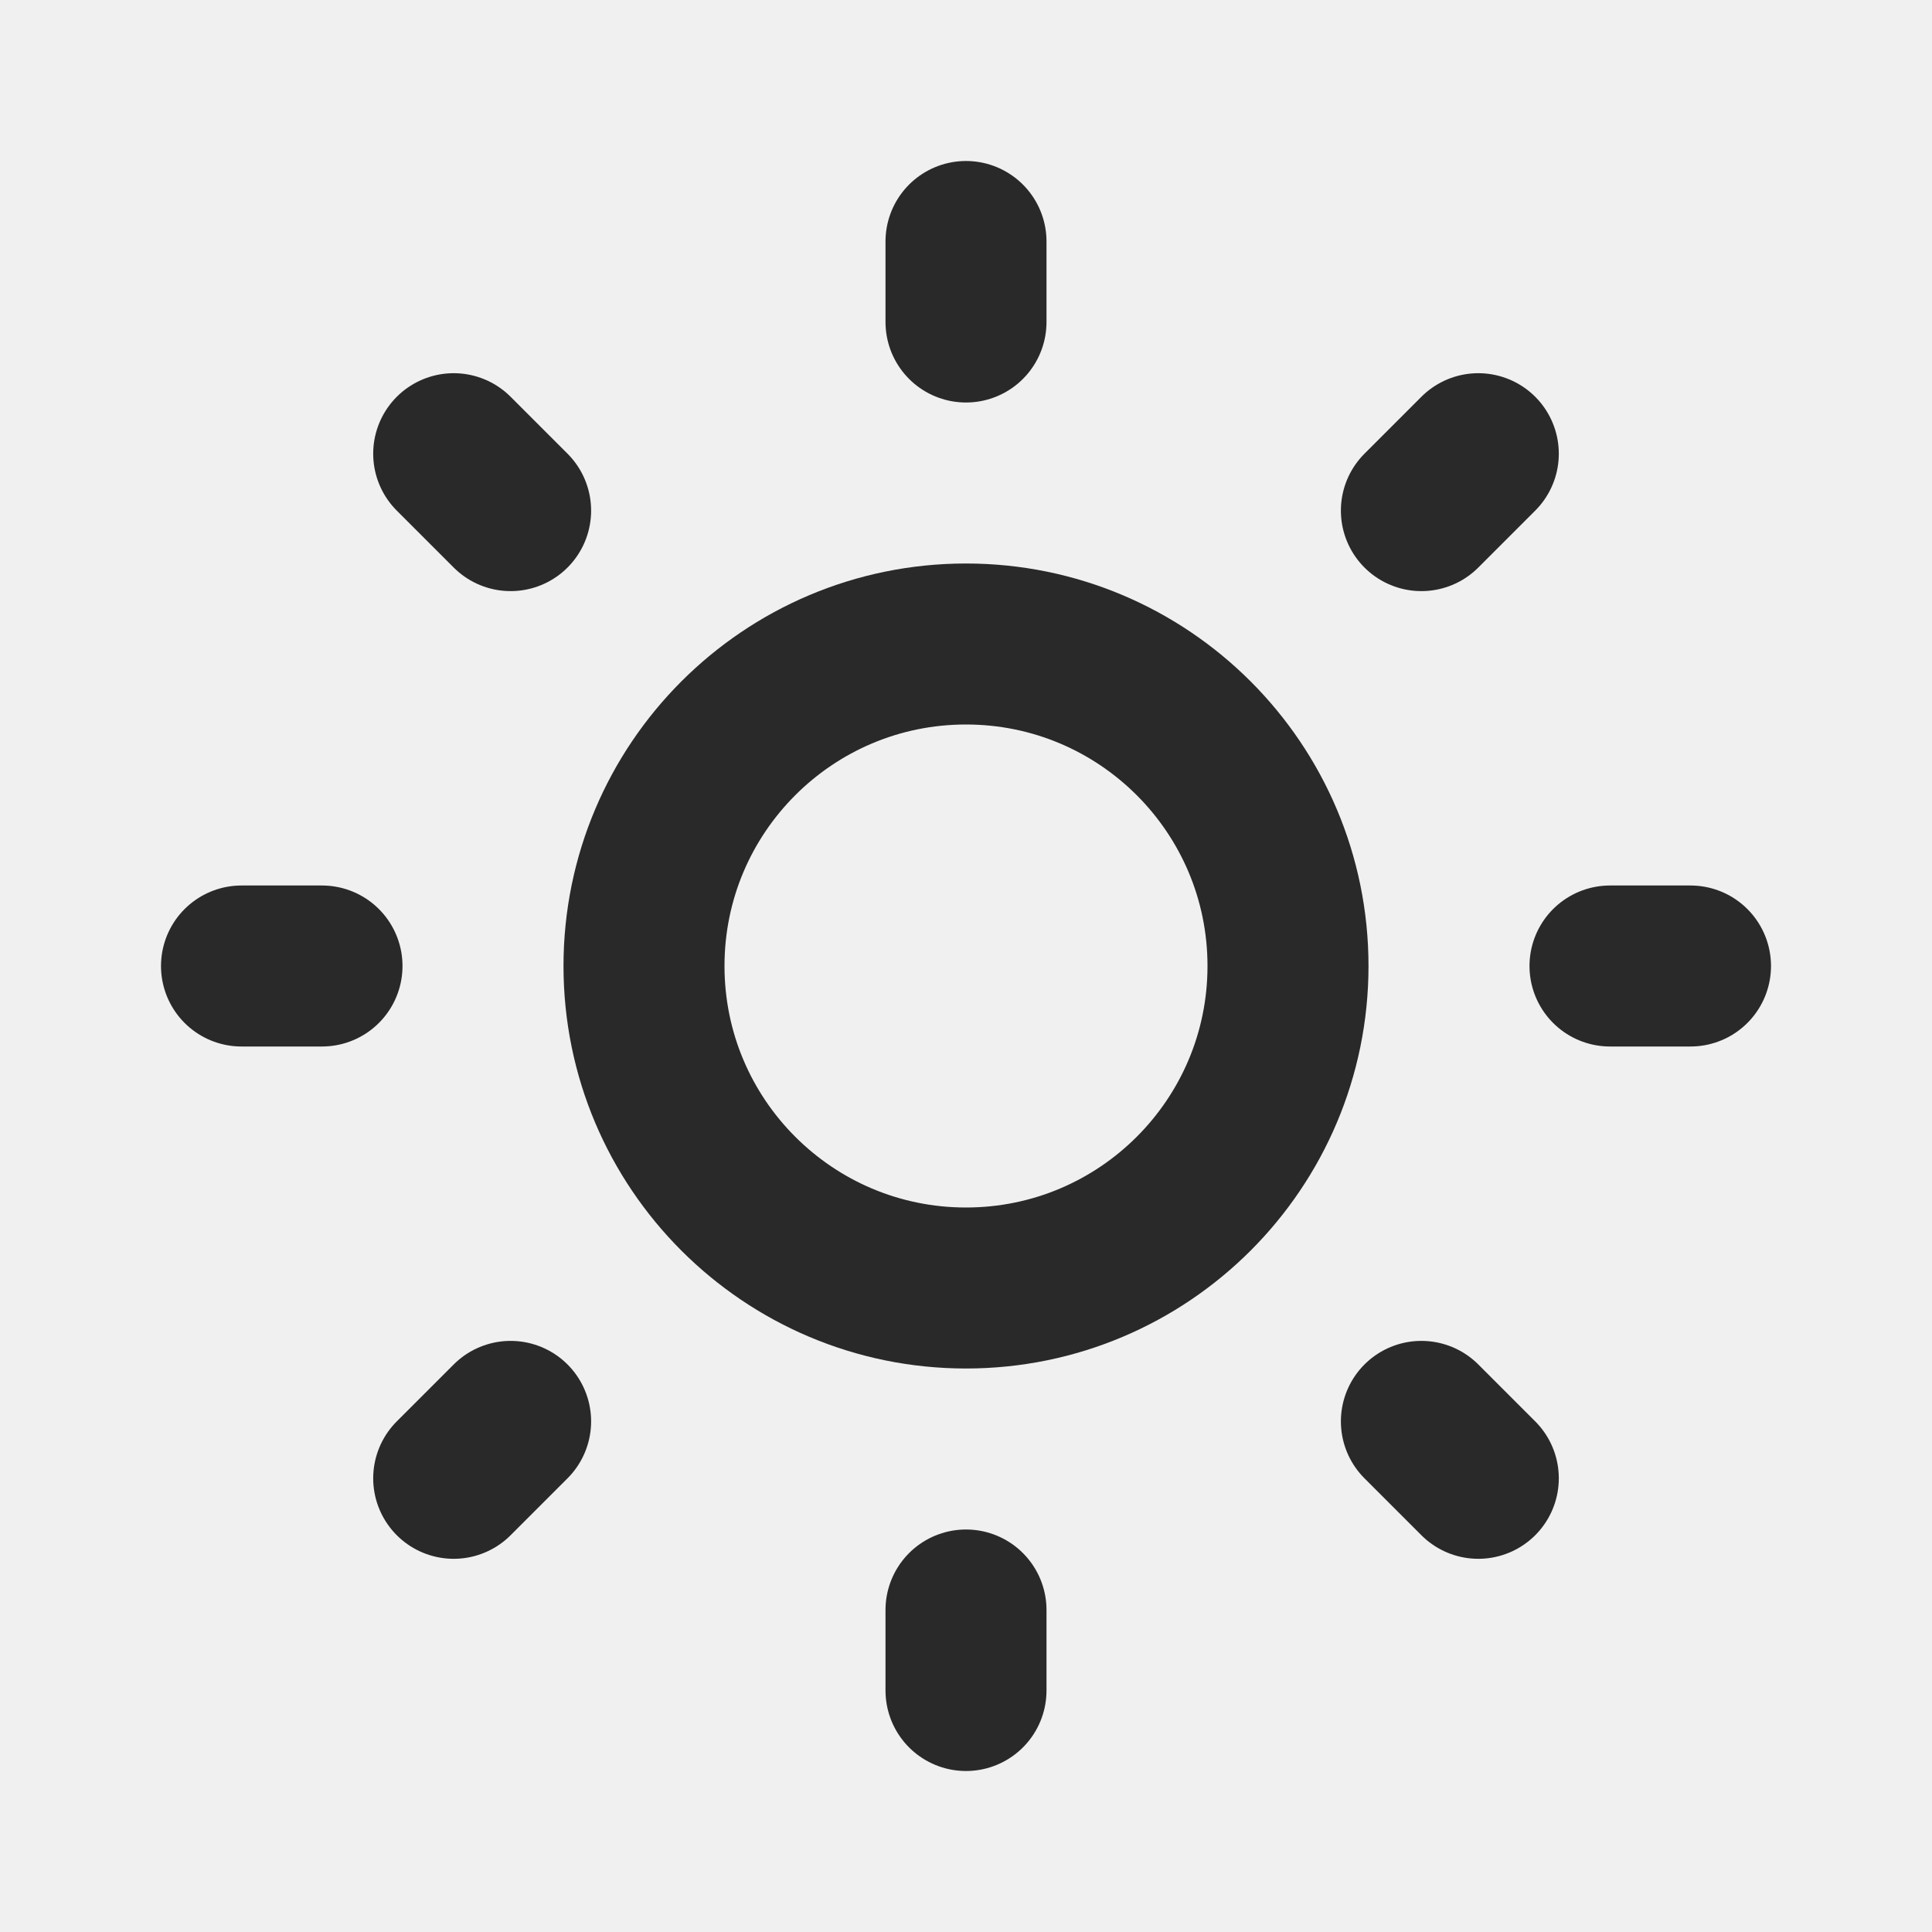
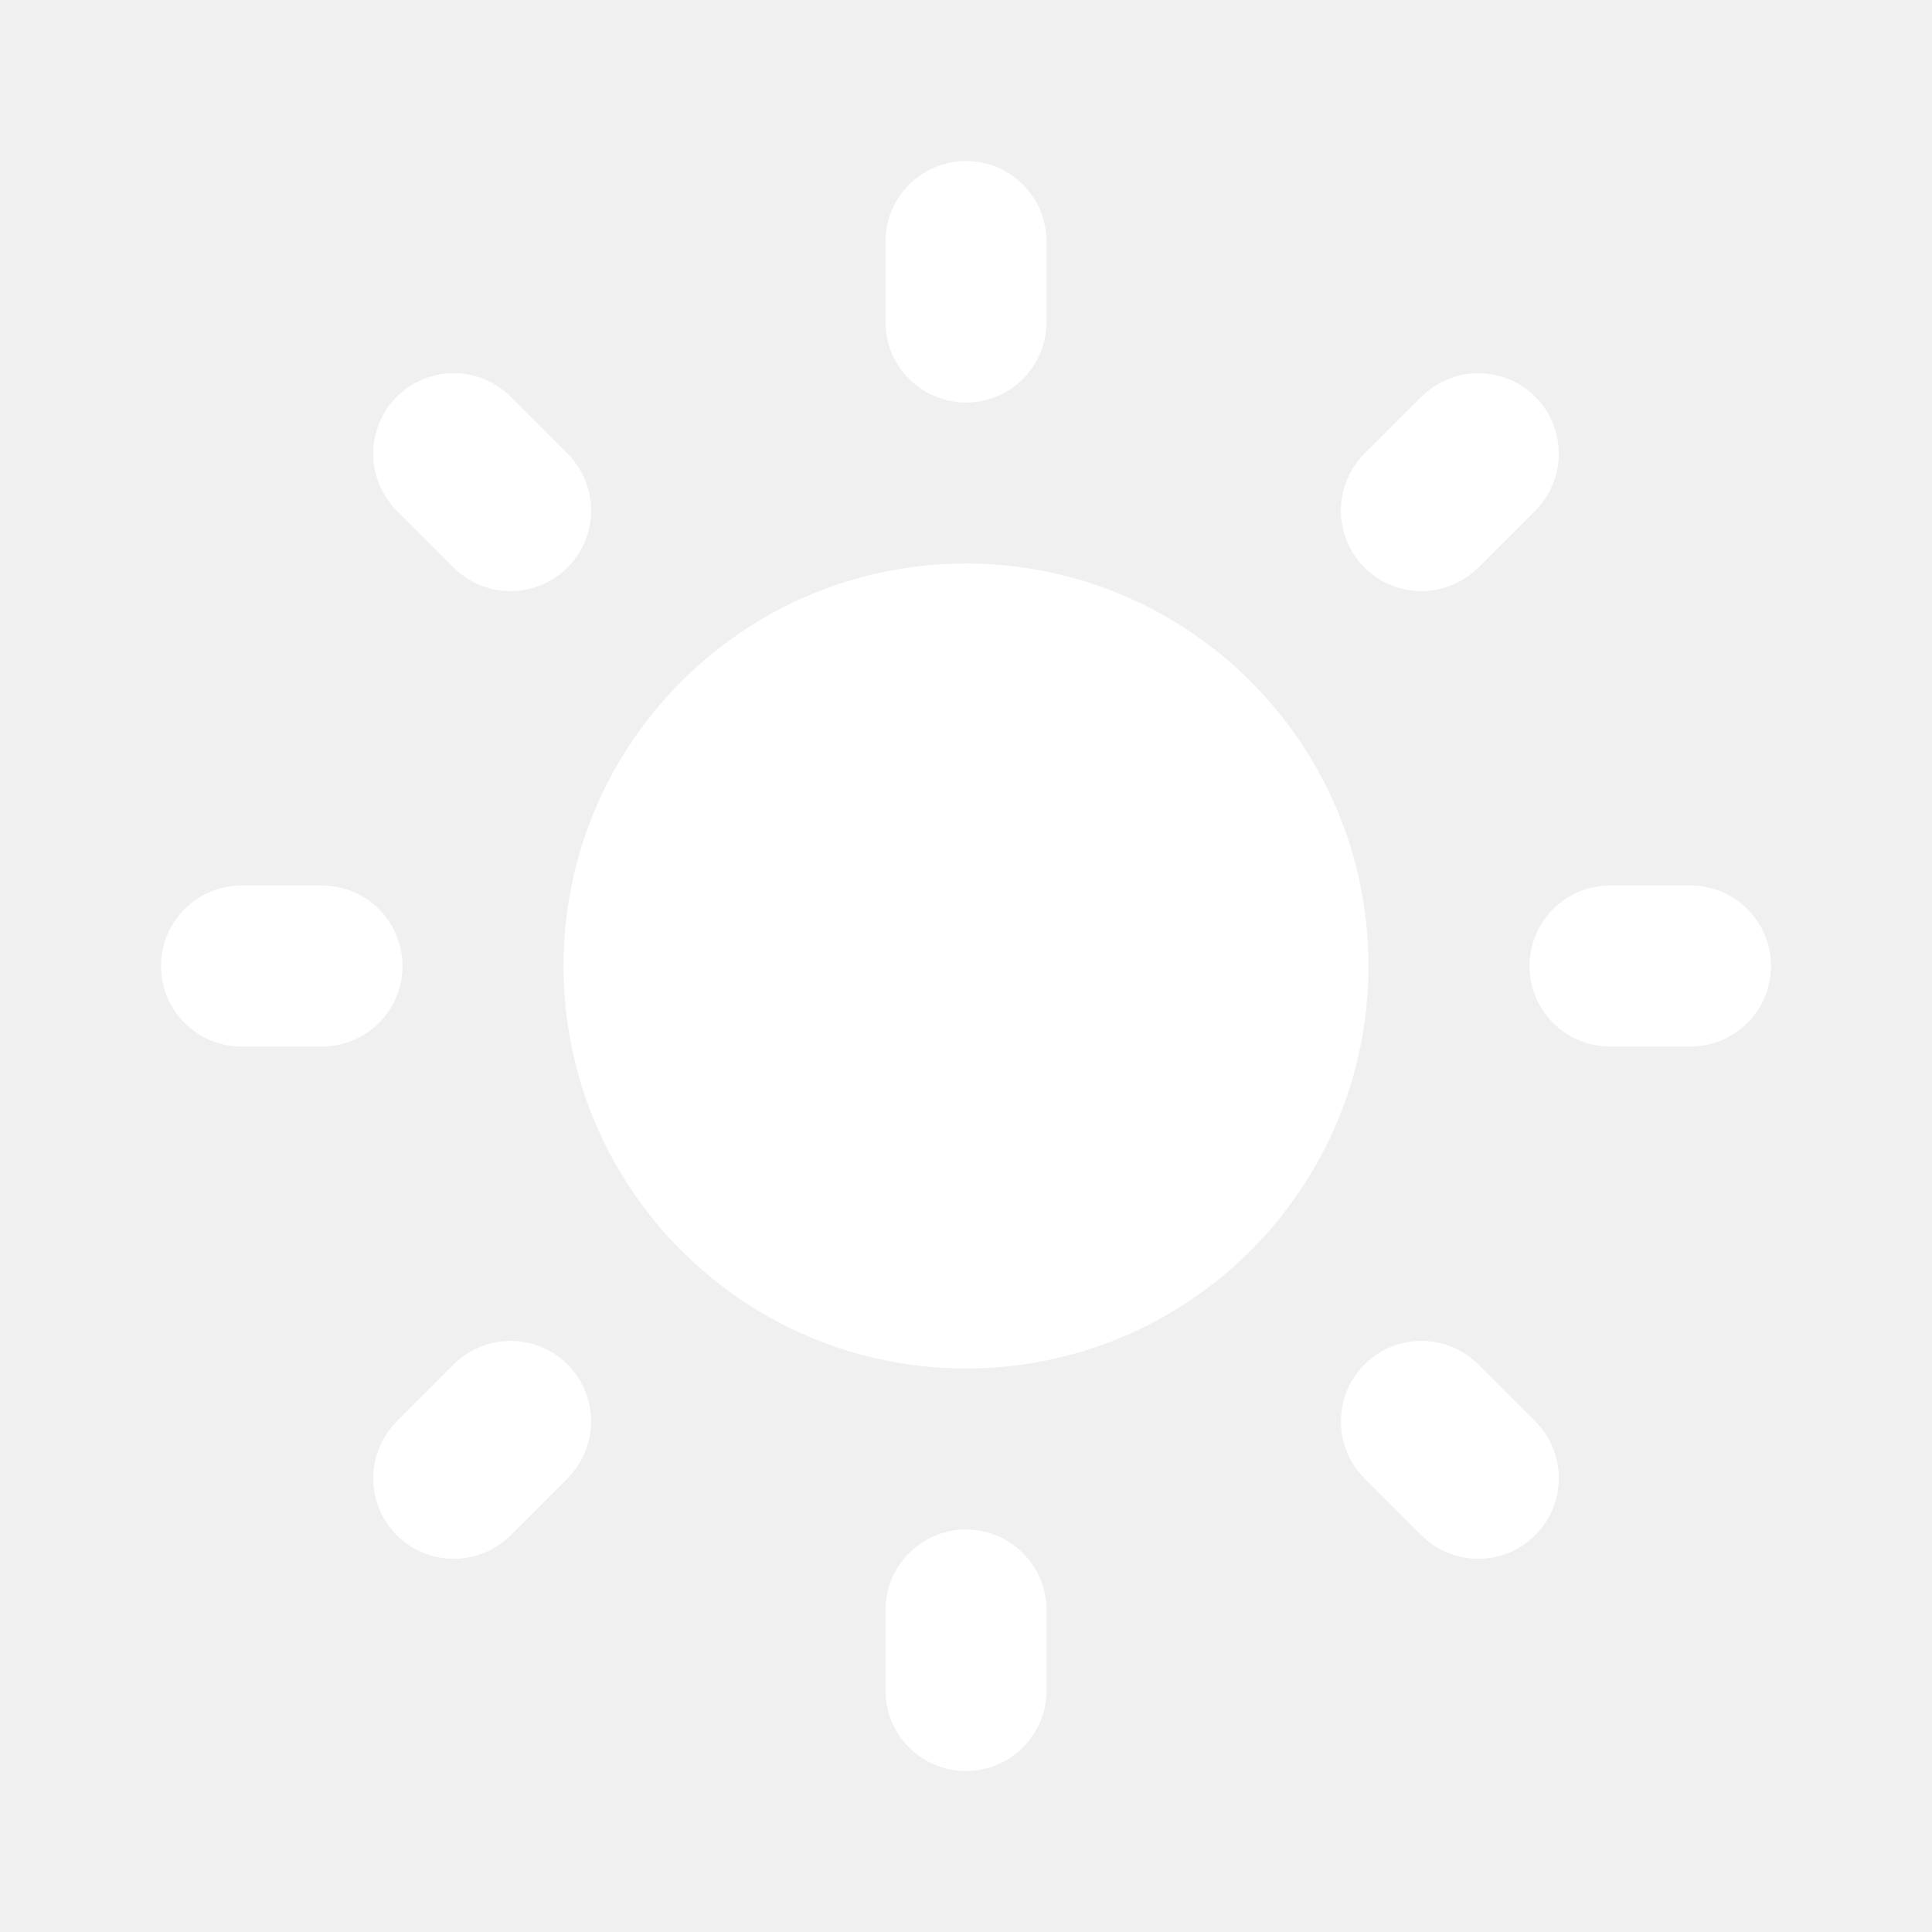
- <svg xmlns="http://www.w3.org/2000/svg" width="24" height="24" viewBox="0 0 24 24" fill="none">
+ <svg xmlns="http://www.w3.org/2000/svg" width="24" height="24" viewBox="0 0 24 24" fill="#FFFFFF">
  <g id="Icon Frame">
-     <circle id="Ellipse 54" cx="12" cy="12" r="4" stroke="#292929" stroke-width="2" stroke-linejoin="round" />
-     <path id="Vector 136" d="M20 12H21" stroke="#292929" stroke-width="2" stroke-linecap="round" />
-     <path id="Vector 137" d="M3 12H4" stroke="#292929" stroke-width="2" stroke-linecap="round" />
-     <path id="Vector 138" d="M12 20L12 21" stroke="#292929" stroke-width="2" stroke-linecap="round" />
-     <path id="Vector 139" d="M12 3L12 4" stroke="#292929" stroke-width="2" stroke-linecap="round" />
-     <path id="Vector 140" d="M17.657 17.657L18.364 18.364" stroke="#292929" stroke-width="2" stroke-linecap="round" />
-     <path id="Vector 141" d="M5.636 5.636L6.343 6.343" stroke="#292929" stroke-width="2" stroke-linecap="round" />
-     <path id="Vector 142" d="M6.343 17.657L5.636 18.364" stroke="#292929" stroke-width="2" stroke-linecap="round" />
-     <path id="Vector 143" d="M18.364 5.636L17.657 6.343" stroke="#292929" stroke-width="2" stroke-linecap="round" />
+     <circle id="Ellipse 54" cx="12" cy="12" r="4" stroke="#FFFFFF" stroke-width="2" stroke-linejoin="round" />
+     <path id="Vector 136" d="M20 12H21" stroke="#FFFFFF" stroke-width="2" stroke-linecap="round" />
+     <path id="Vector 137" d="M3 12H4" stroke="#FFFFFF" stroke-width="2" stroke-linecap="round" />
+     <path id="Vector 138" d="M12 20L12 21" stroke="#FFFFFF" stroke-width="2" stroke-linecap="round" />
+     <path id="Vector 139" d="M12 3L12 4" stroke="#FFFFFF" stroke-width="2" stroke-linecap="round" />
+     <path id="Vector 140" d="M17.657 17.657L18.364 18.364" stroke="#FFFFFF" stroke-width="2" stroke-linecap="round" />
+     <path id="Vector 141" d="M5.636 5.636L6.343 6.343" stroke="#FFFFFF" stroke-width="2" stroke-linecap="round" />
+     <path id="Vector 142" d="M6.343 17.657L5.636 18.364" stroke="#FFFFFF" stroke-width="2" stroke-linecap="round" />
+     <path id="Vector 143" d="M18.364 5.636L17.657 6.343" stroke="#FFFFFF" stroke-width="2" stroke-linecap="round" />
  </g>
</svg>
